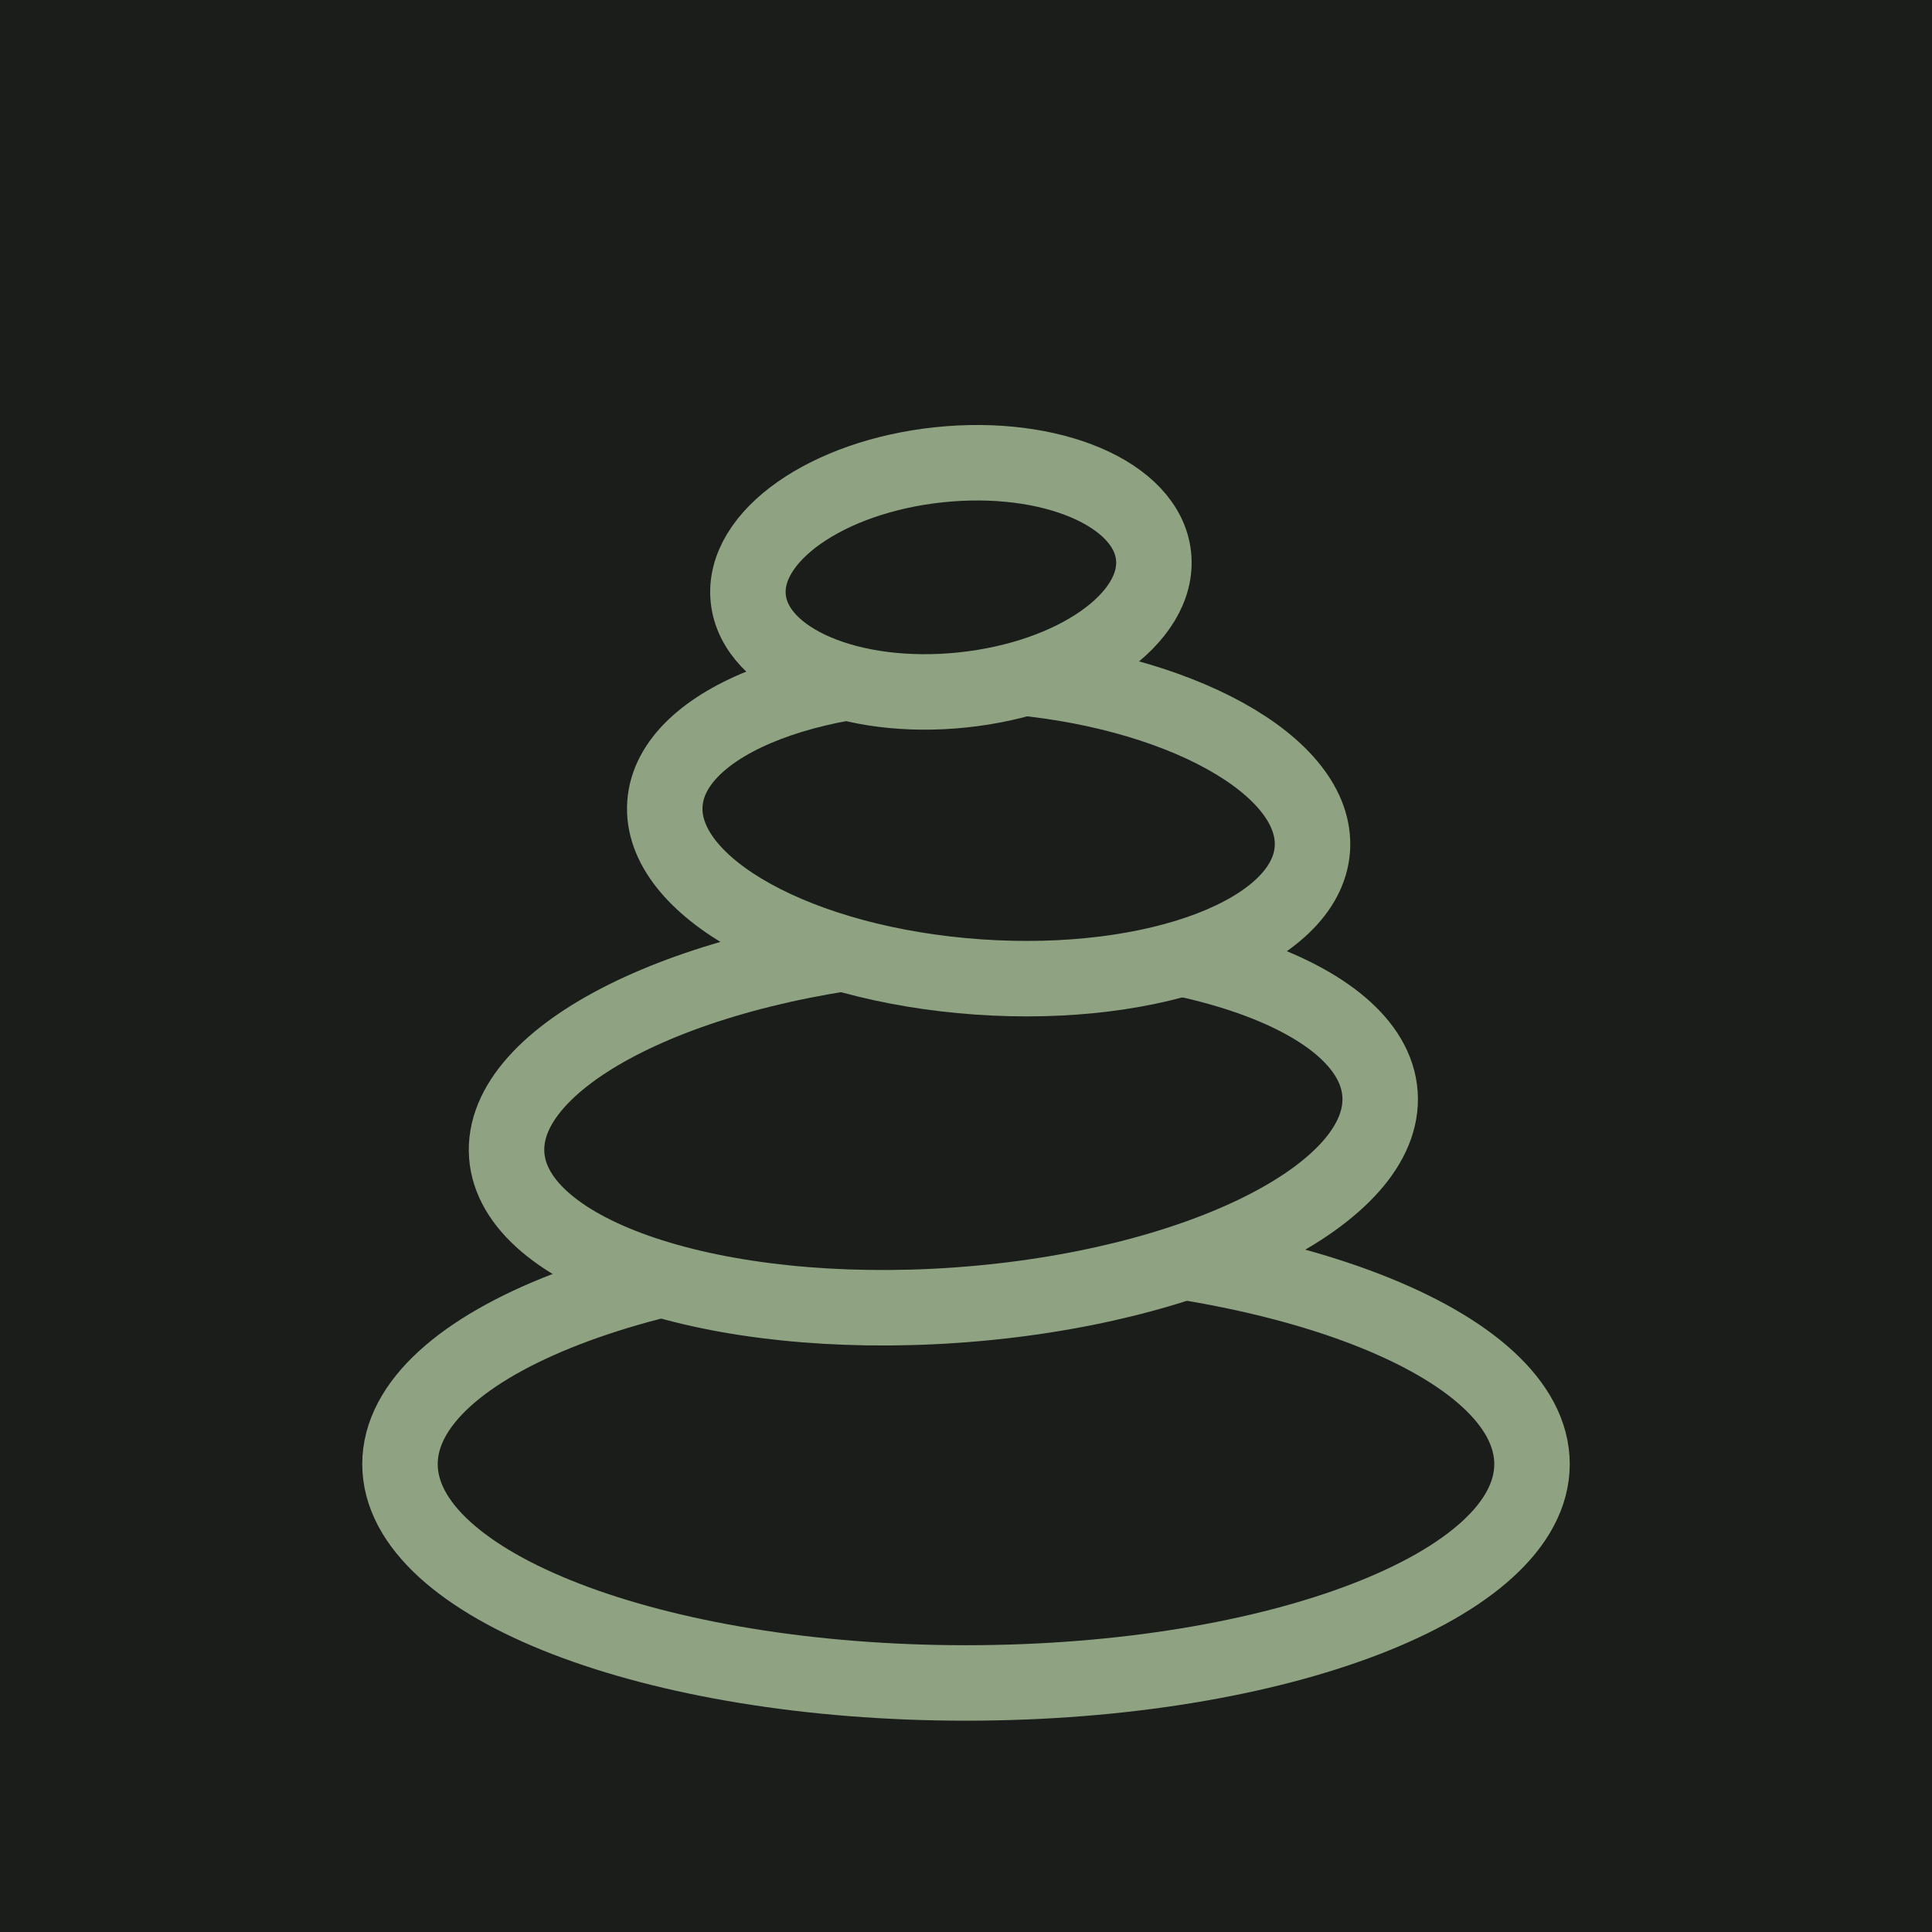
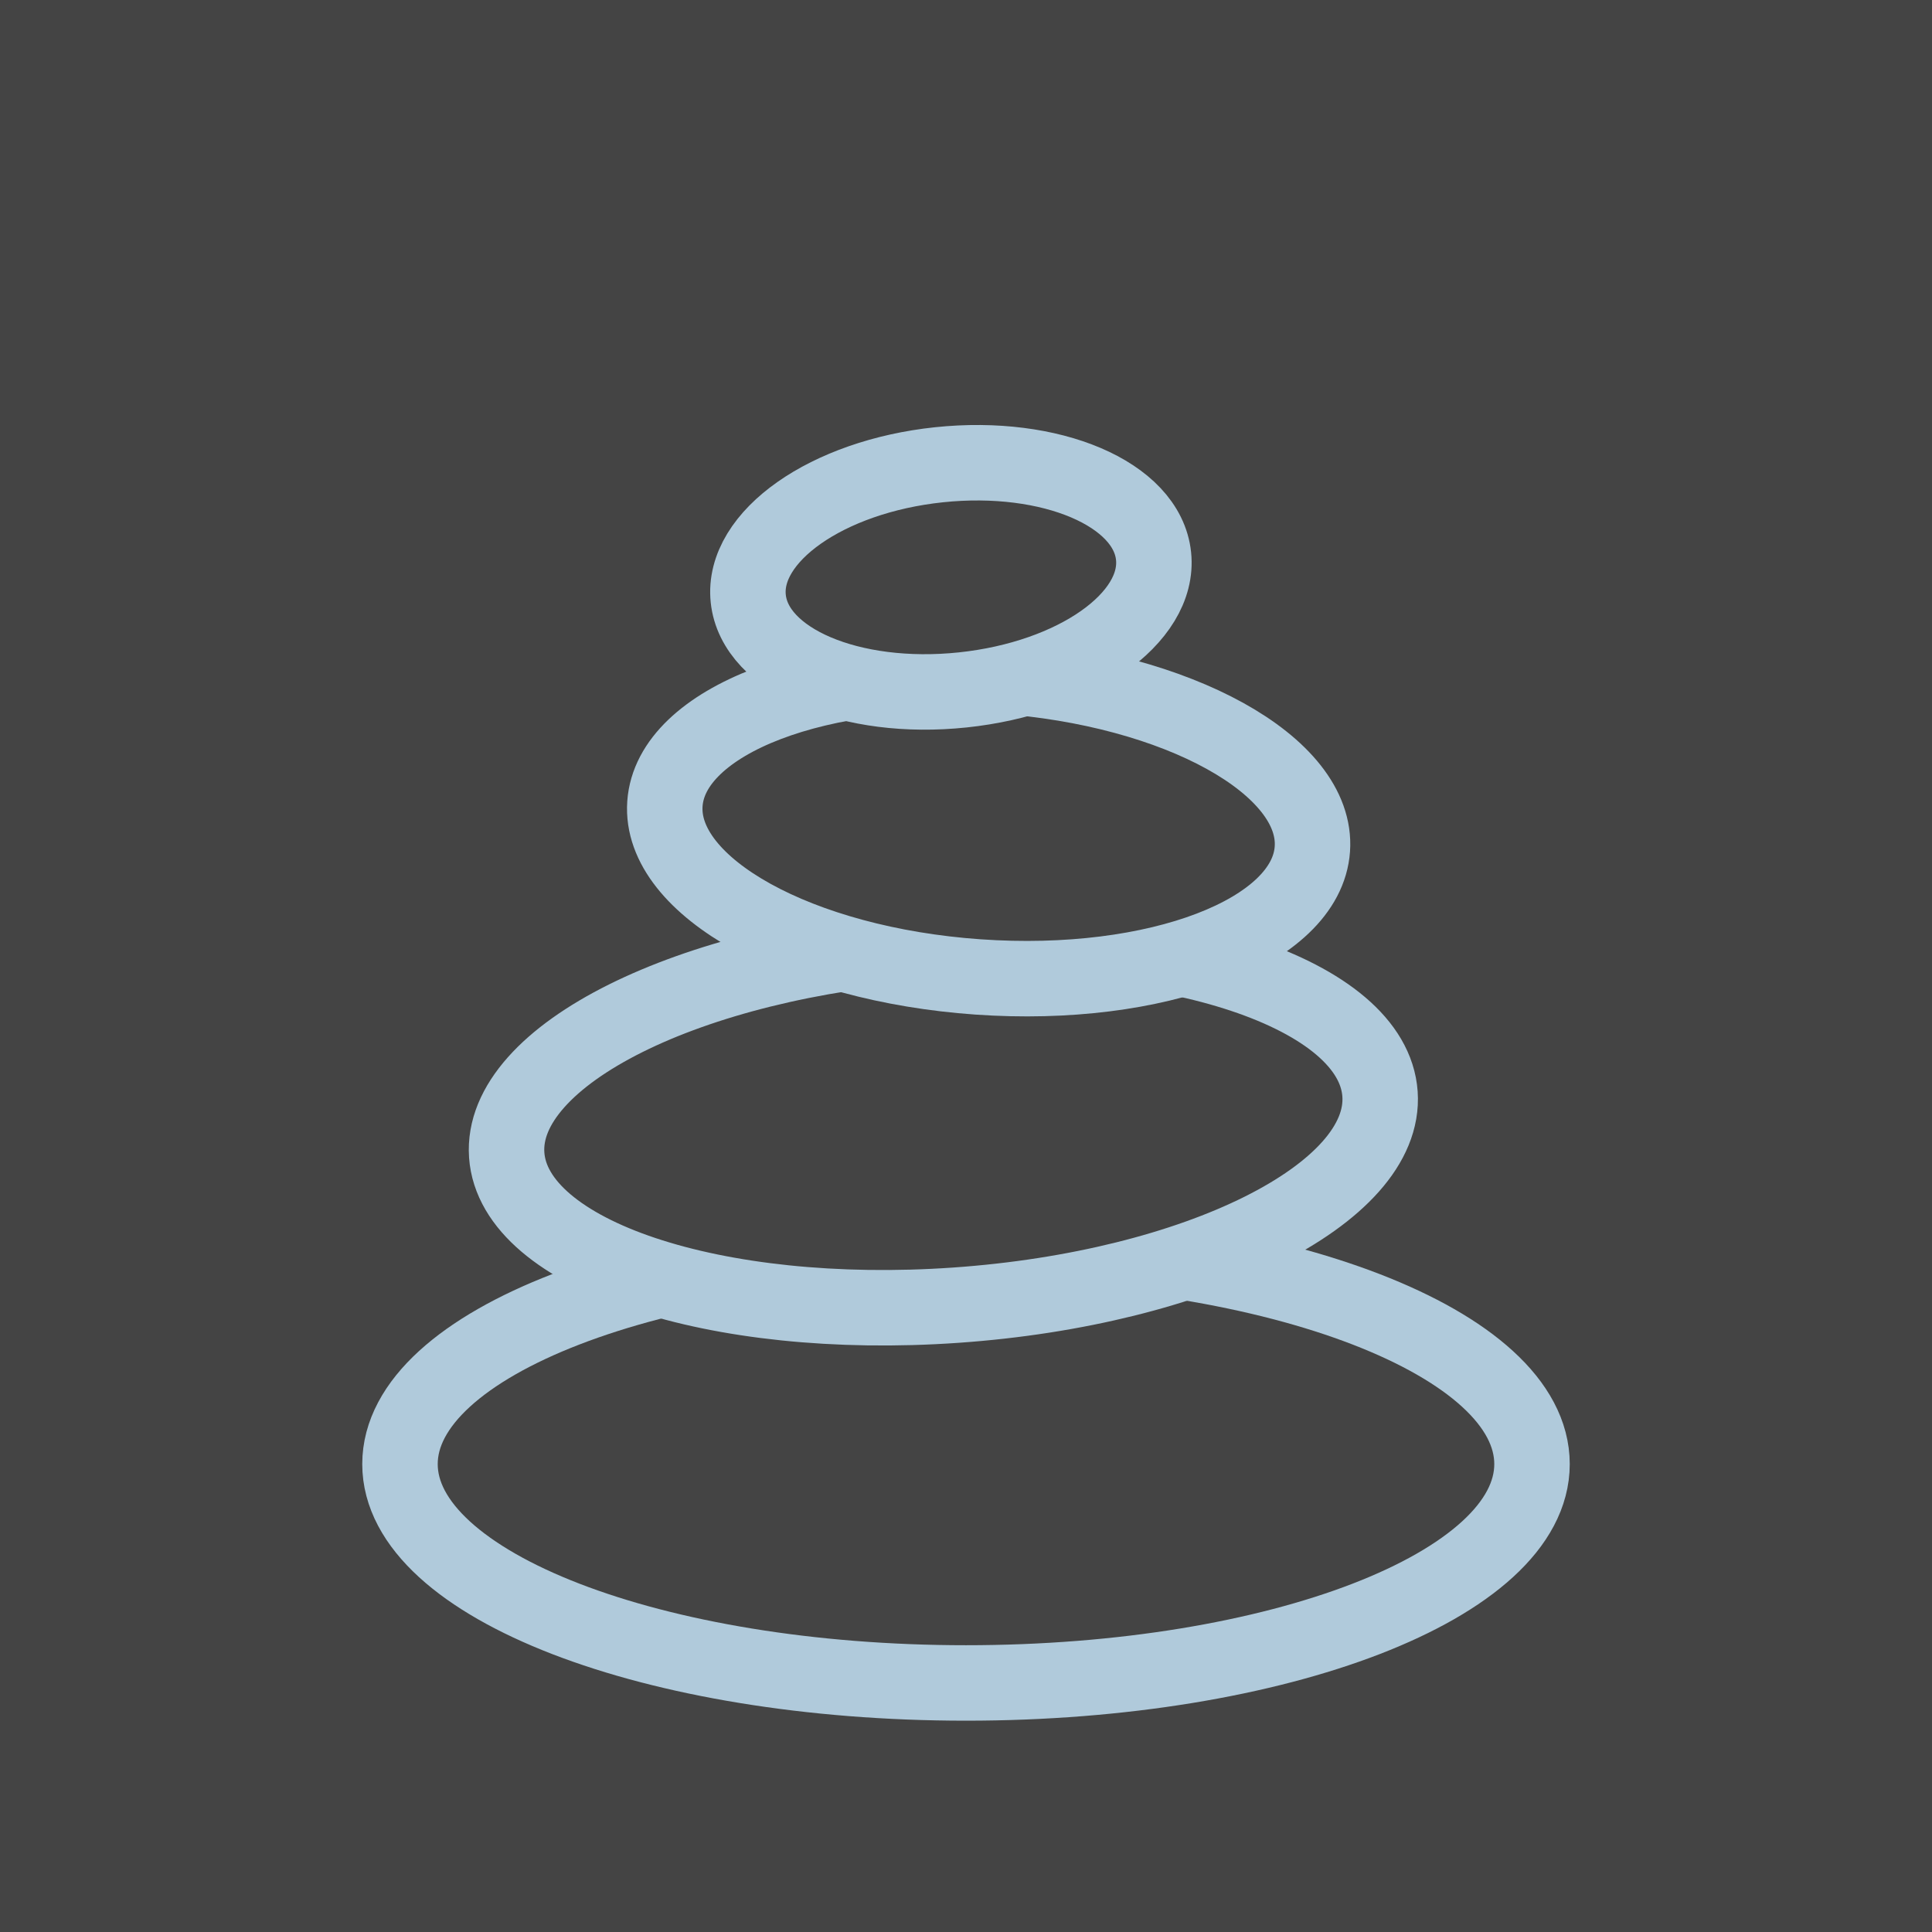
<svg xmlns="http://www.w3.org/2000/svg" viewBox="0 0 512 512">
-   <rect width="512" height="512" fill="#1B1D1A" />
-   <ellipse cx="256" cy="388" rx="150" ry="58" fill="#1B1D1A" stroke="#8FA382" stroke-width="20" />
-   <ellipse cx="250" cy="298" rx="116" ry="48" fill="#1B1D1A" transform="rotate(-4 250 298)" stroke="#8FA382" stroke-width="20" />
-   <ellipse cx="262" cy="219" rx="86" ry="40" fill="#1B1D1A" transform="rotate(4 262 219)" stroke="#8FA382" stroke-width="20" />
-   <ellipse cx="252" cy="153" rx="54" ry="30" fill="#1B1D1A" transform="rotate(-6 252 153)" stroke="#8FA382" stroke-width="20" />
+   <rect width="512" height="512" fill="#444444" />
+   <ellipse cx="256" cy="388" rx="150" ry="58" fill="#444444" stroke="#B0CADB" stroke-width="20" />
+   <ellipse cx="250" cy="298" rx="116" ry="48" fill="#444444" transform="rotate(-4 250 298)" stroke="#B0CADB" stroke-width="20" />
+   <ellipse cx="262" cy="219" rx="86" ry="40" fill="#444444" transform="rotate(4 262 219)" stroke="#B0CADB" stroke-width="20" />
+   <ellipse cx="252" cy="153" rx="54" ry="30" fill="#444444" transform="rotate(-6 252 153)" stroke="#B0CADB" stroke-width="20" />
</svg>
